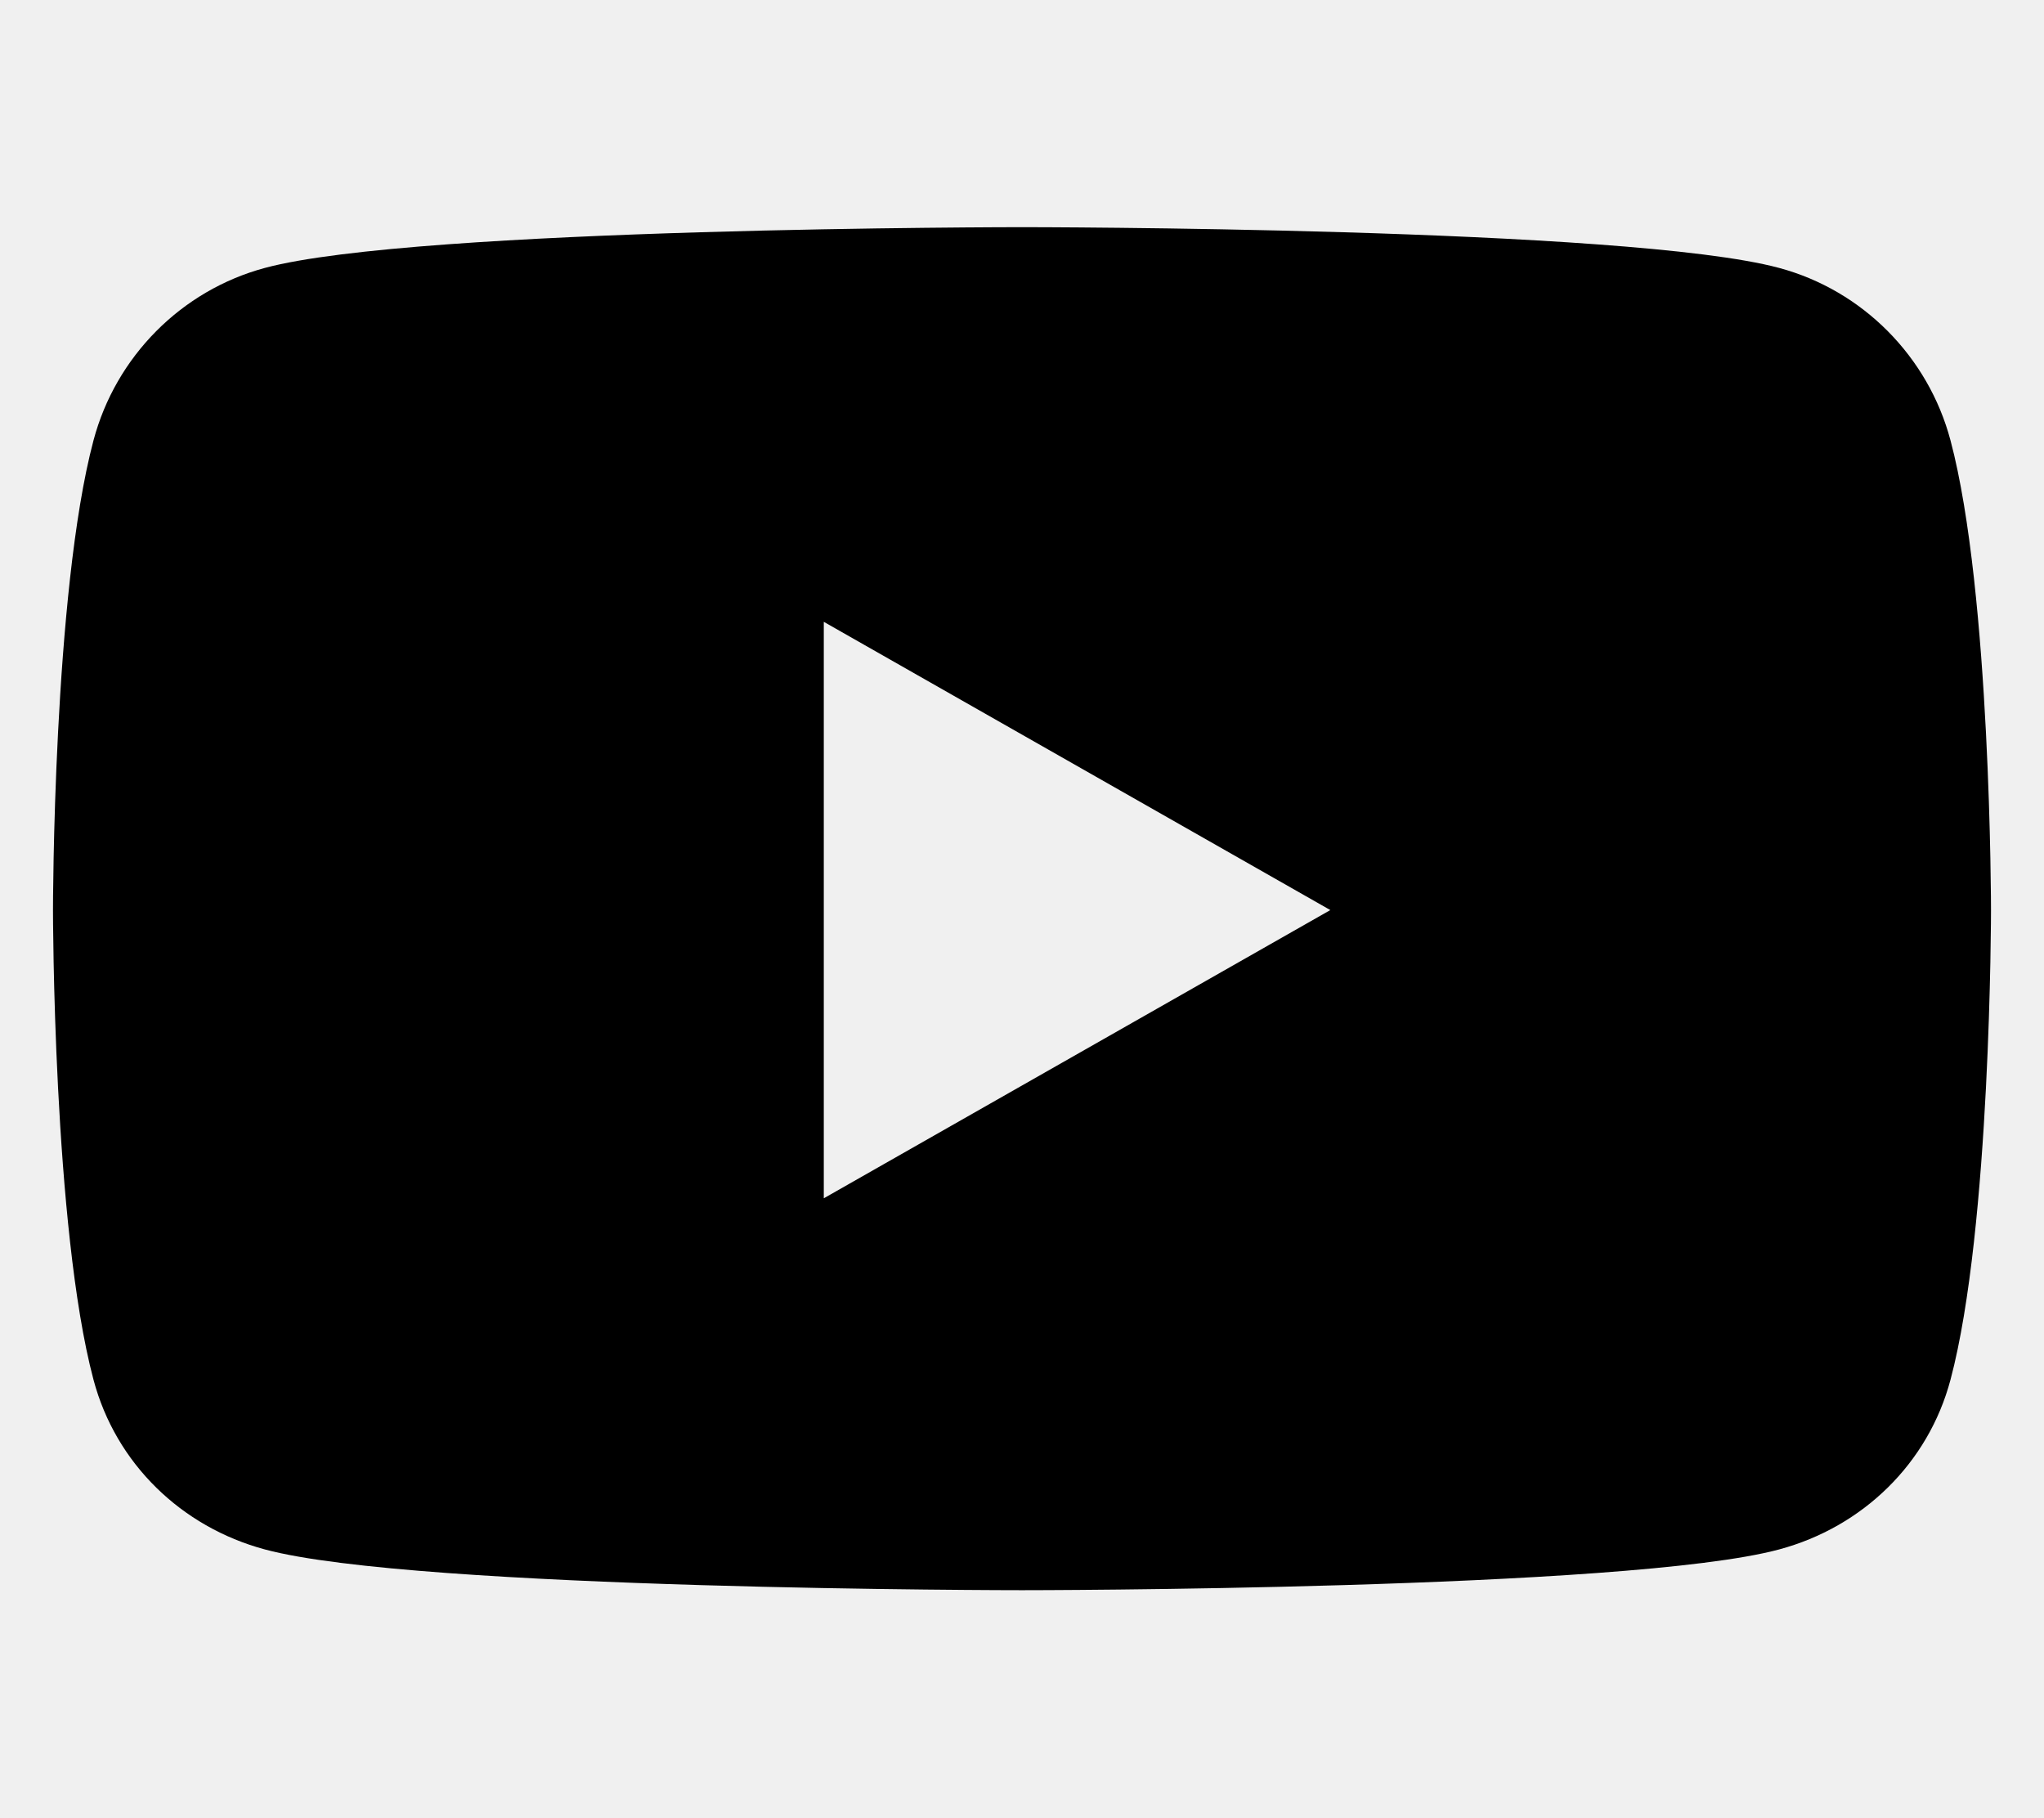
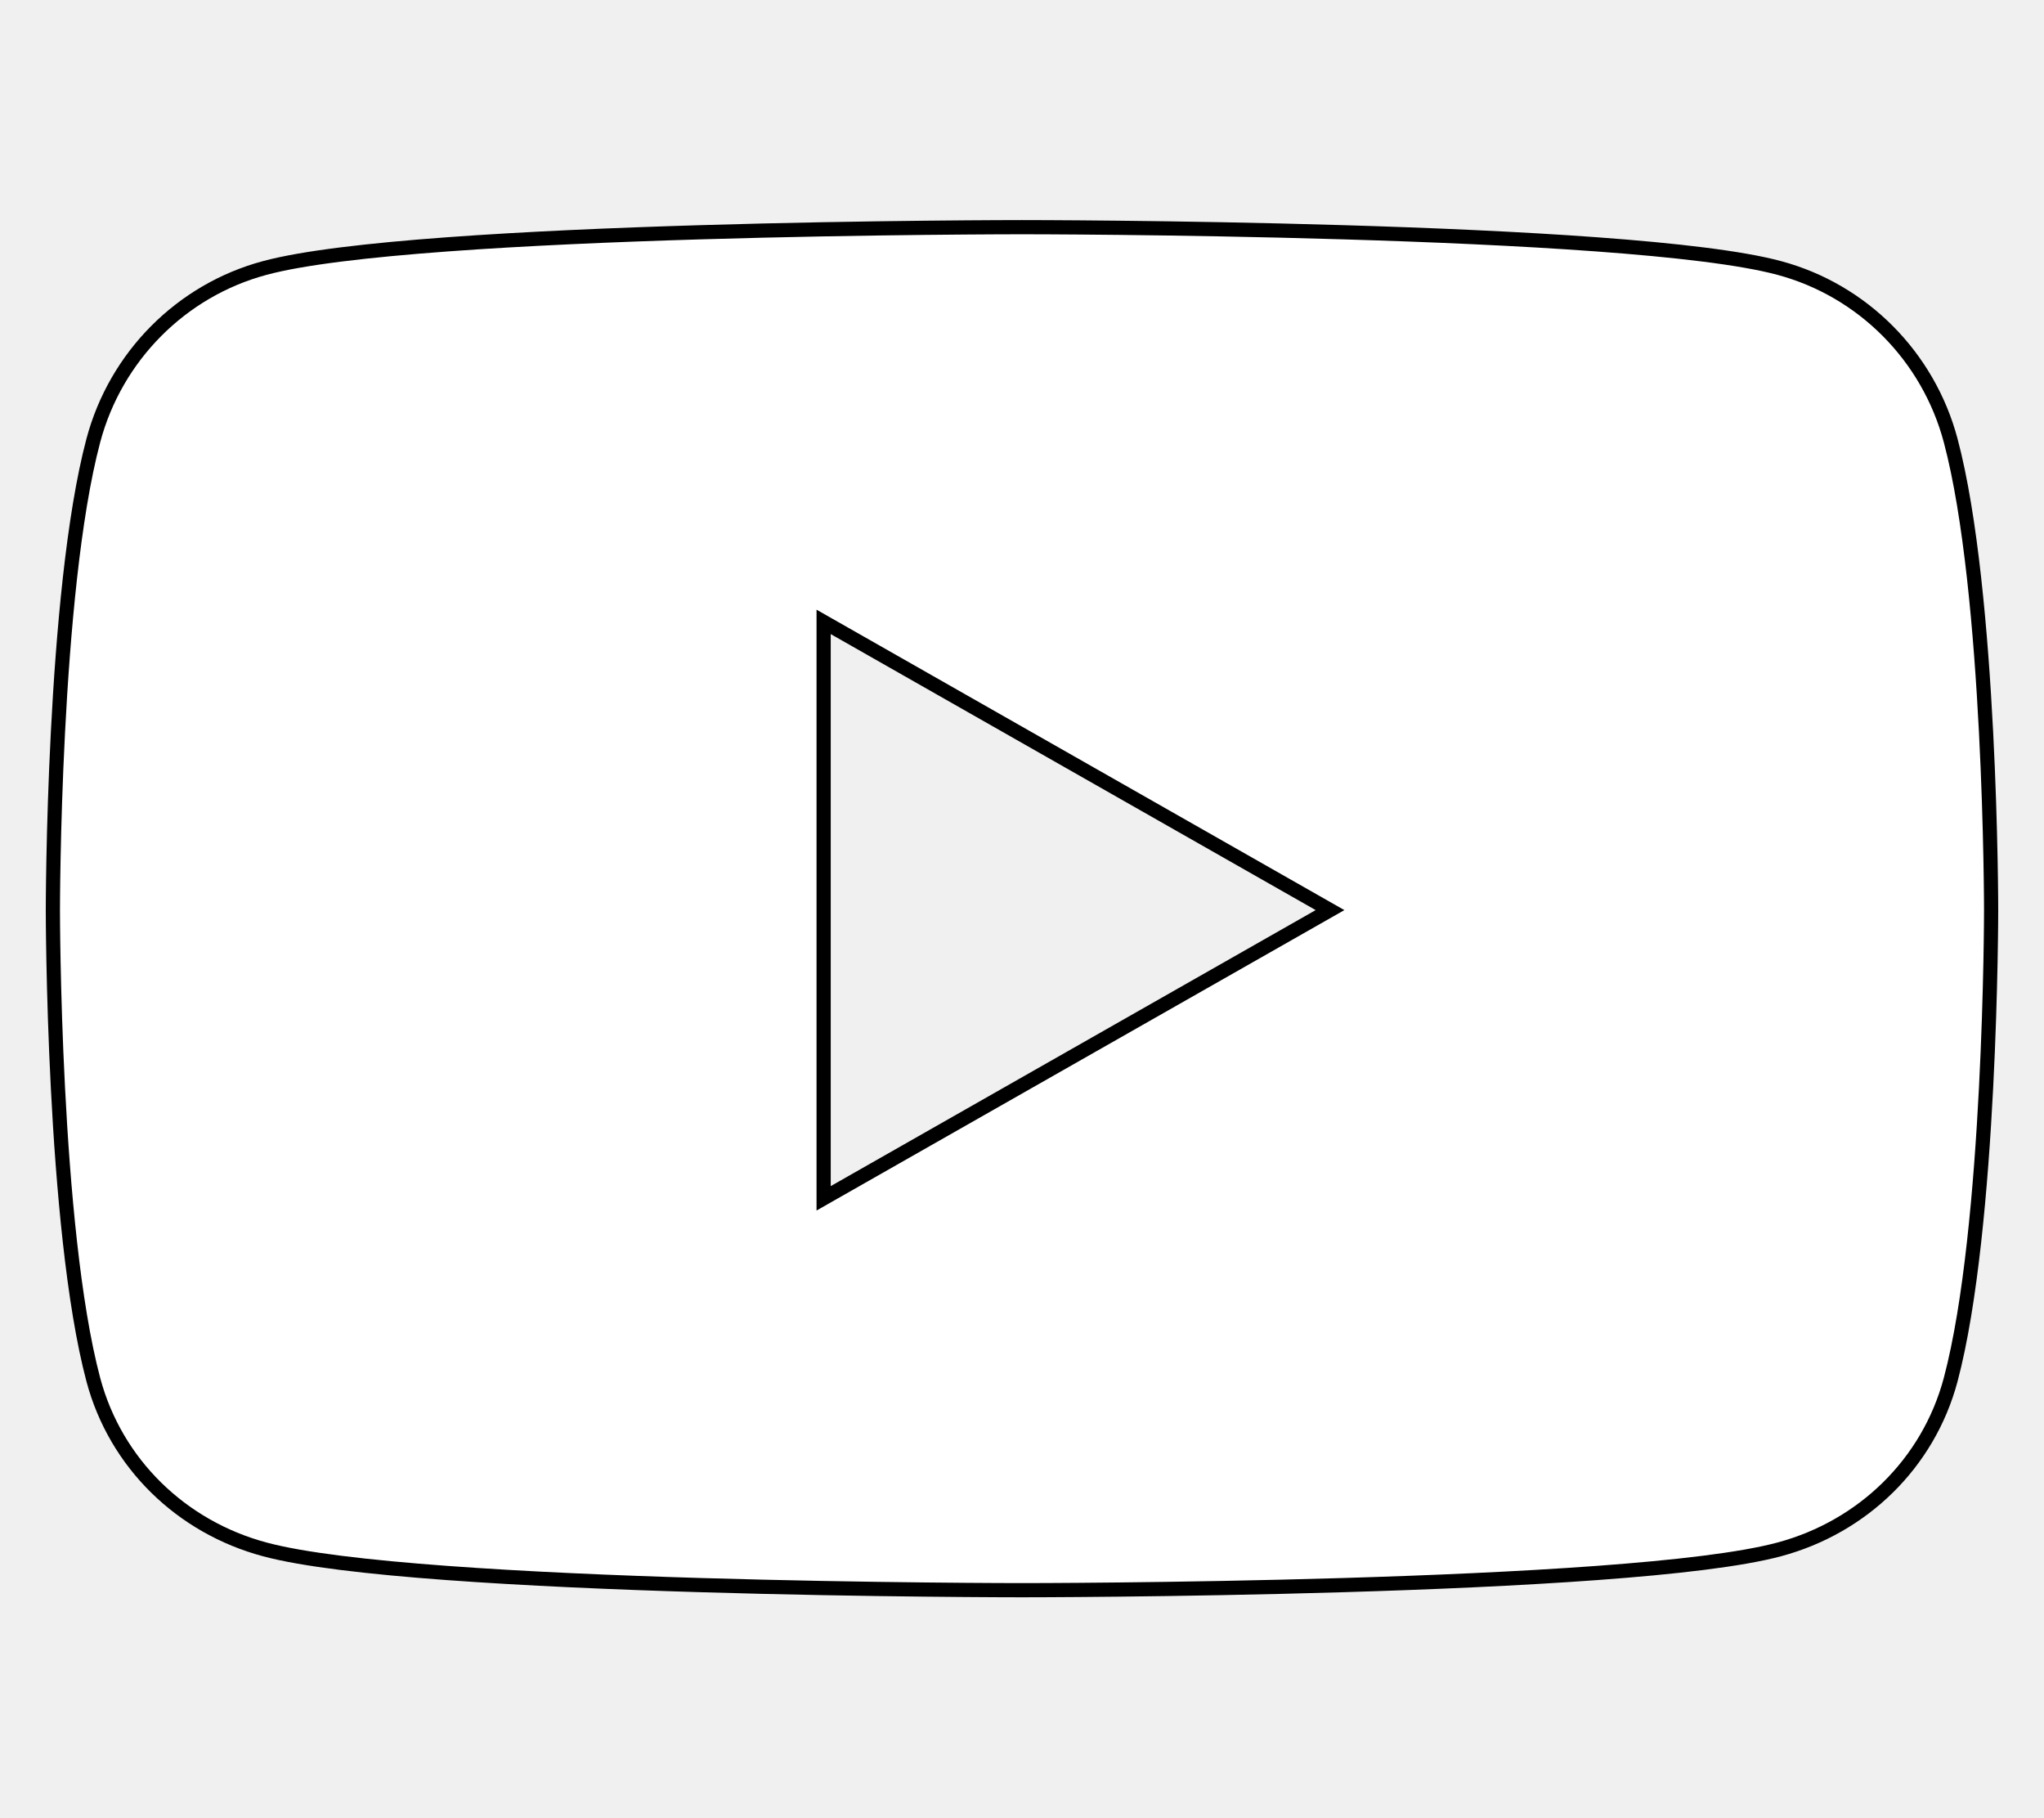
- <svg xmlns="http://www.w3.org/2000/svg" viewBox="0 0 576 512">
-   <path d="M549.655 124.083c-6.281-23.65-24.787-42.276-48.284-48.597C458.781 64 288 64 288 64S117.22 64 74.629 75.486c-23.497 6.322-42.003 24.947-48.284 48.597-11.412 42.867-11.412 132.305-11.412 132.305s0 89.438 11.412 132.305c6.281 23.65 24.787 41.5 48.284 47.821C117.22 448 288 448 288 448s170.78 0 213.371-11.486c23.497-6.321 42.003-24.171 48.284-47.821 11.412-42.867 11.412-132.305 11.412-132.305s0-89.438-11.412-132.305zm-317.51 213.508V175.185l142.739 81.205-142.739 81.201z" />
+ <svg xmlns="http://www.w3.org/2000/svg" version="1.1" id="Capa_1" x="0px" y="0px" viewBox="0 0 576 512" style="enable-background:new 0 0 576 512;" xml:space="preserve">
+   <style type="text/css">
+ 	.st0{fill:#FFFFFF;stroke:#000000;stroke-width:4;stroke-miterlimit:10;}
+ </style>
+   <path class="st0" d="M549.7,124.1c-6.3-23.7-24.8-42.3-48.3-48.6C458.8,64,288,64,288,64S117.2,64,74.6,75.5  c-23.5,6.3-42,24.9-48.3,48.6c-11.4,42.9-11.4,132.3-11.4,132.3s0,89.4,11.4,132.3c6.3,23.6,24.8,41.5,48.3,47.8  C117.2,448,288,448,288,448s170.8,0,213.4-11.5c23.5-6.3,42-24.2,48.3-47.8c11.4-42.9,11.4-132.3,11.4-132.3  S561.1,166.9,549.7,124.1z M232.1,337.6V175.2l142.7,81.2L232.1,337.6L232.1,337.6z" />
</svg>
